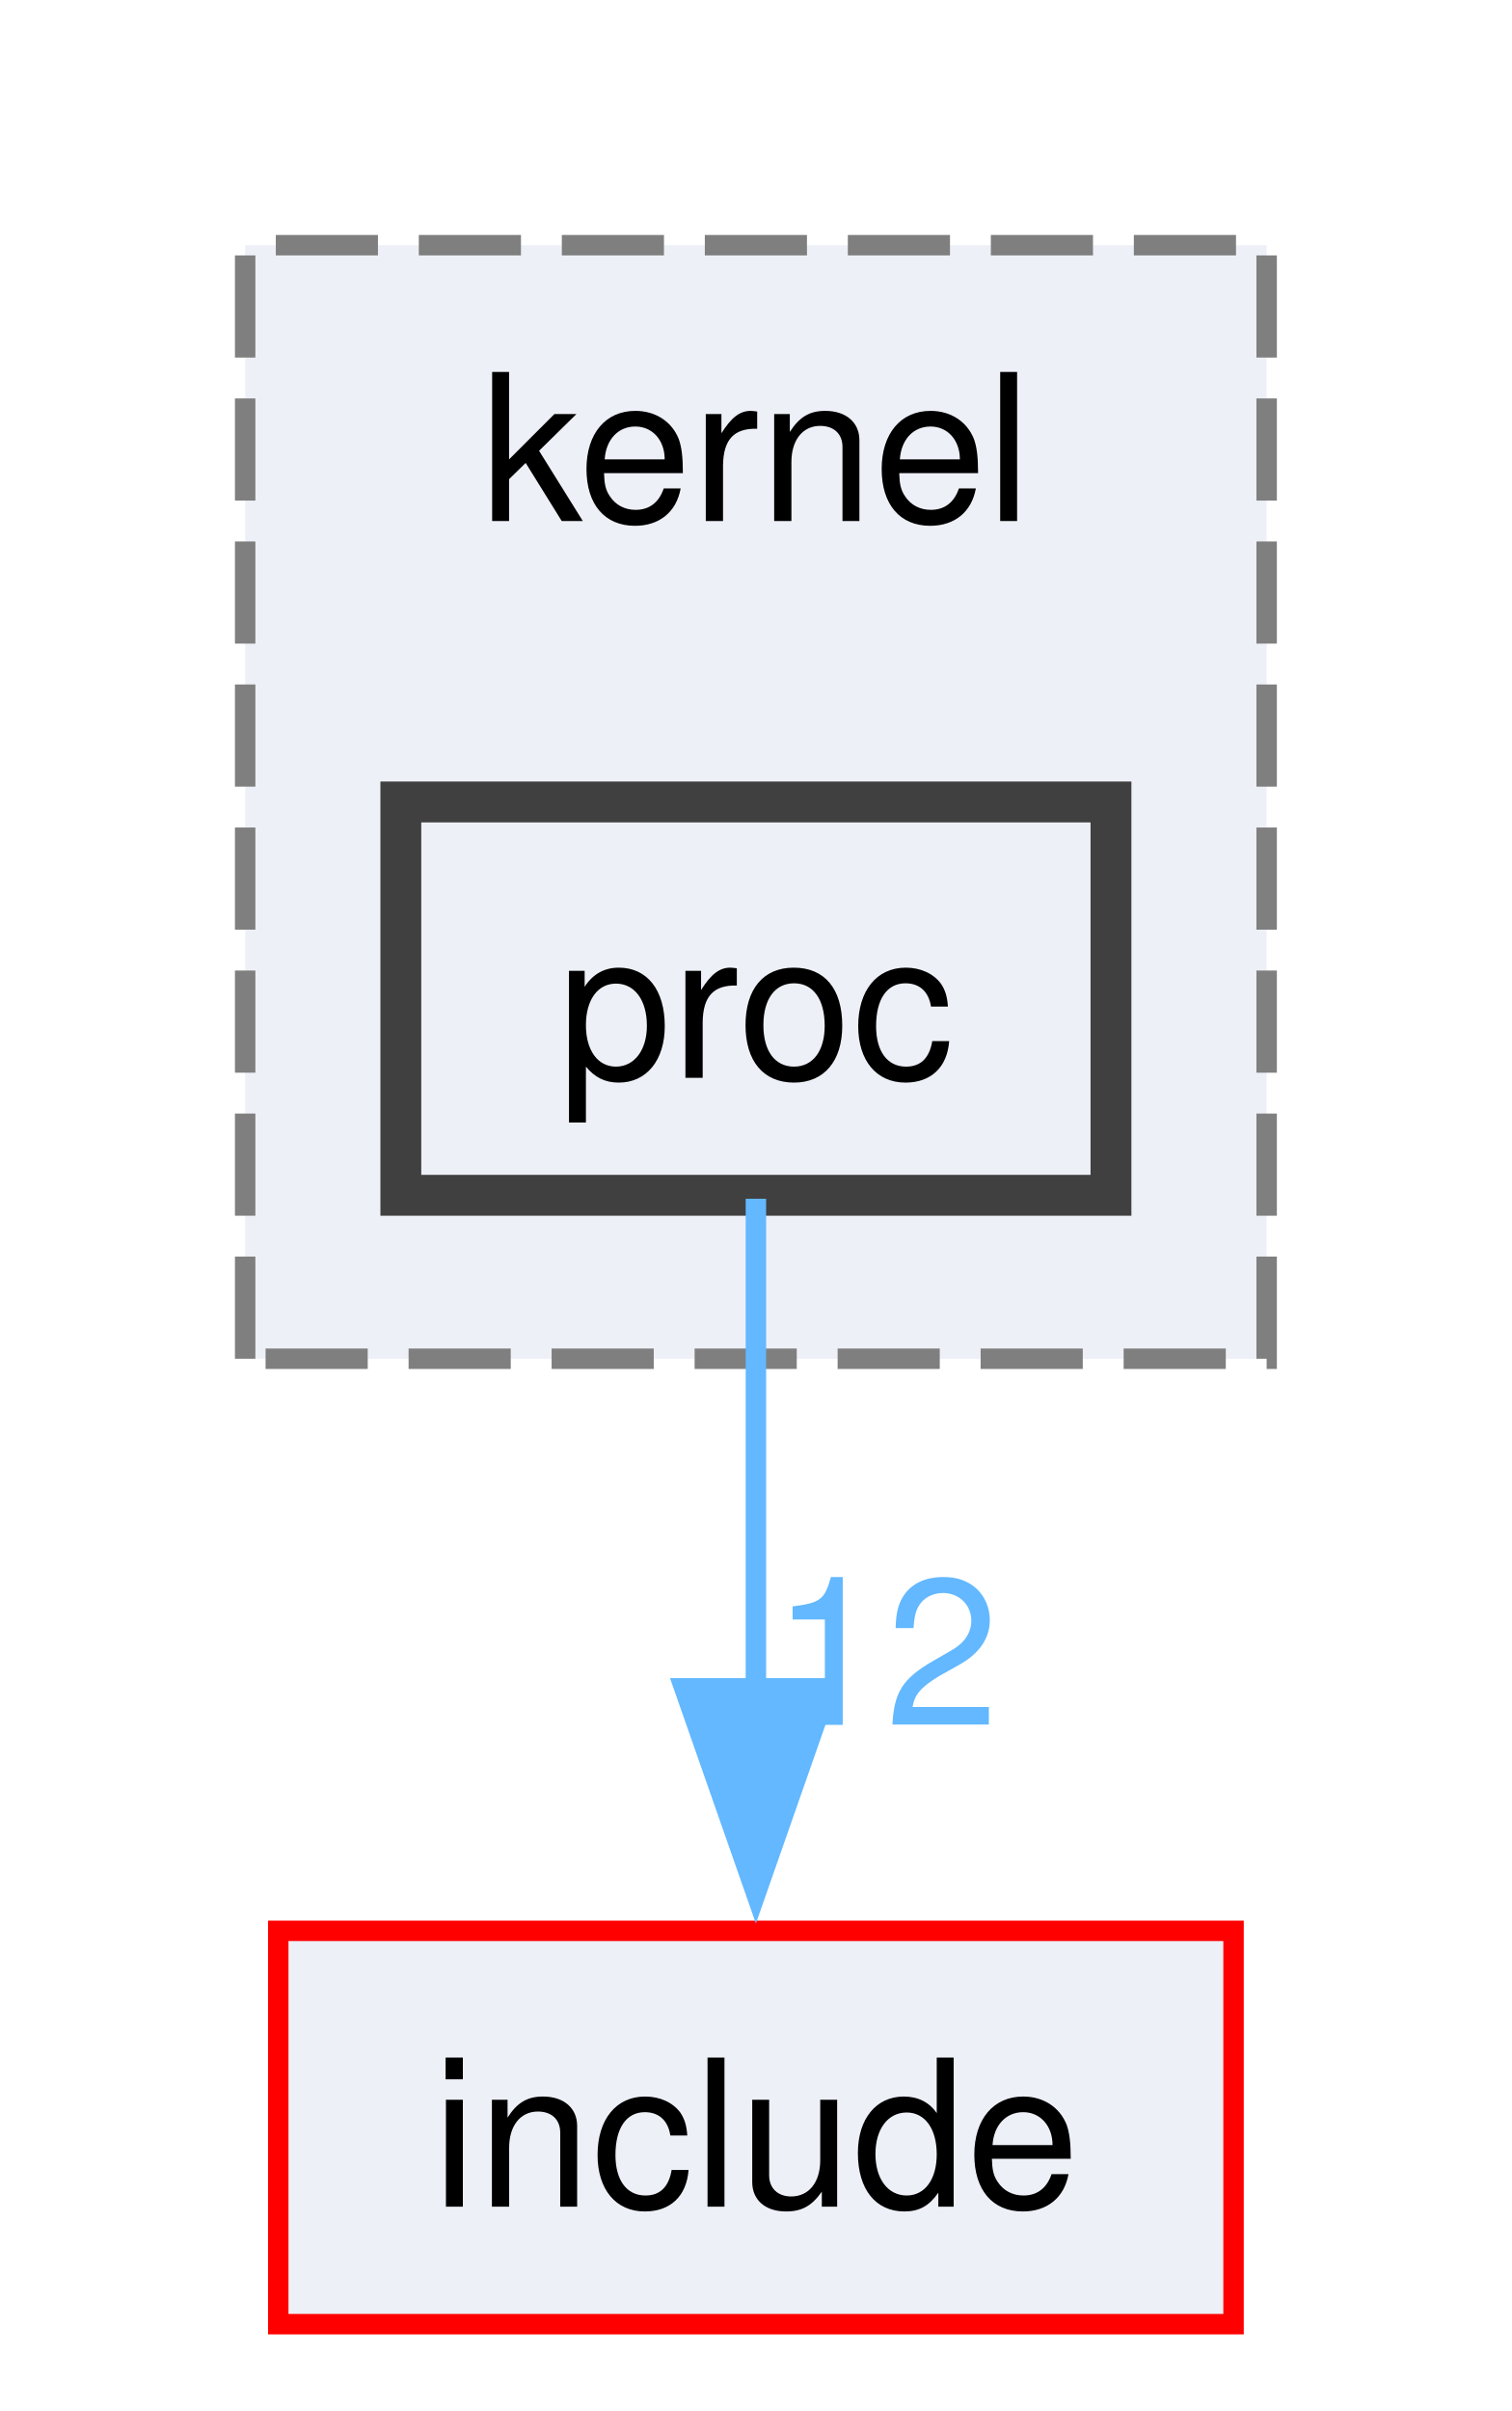
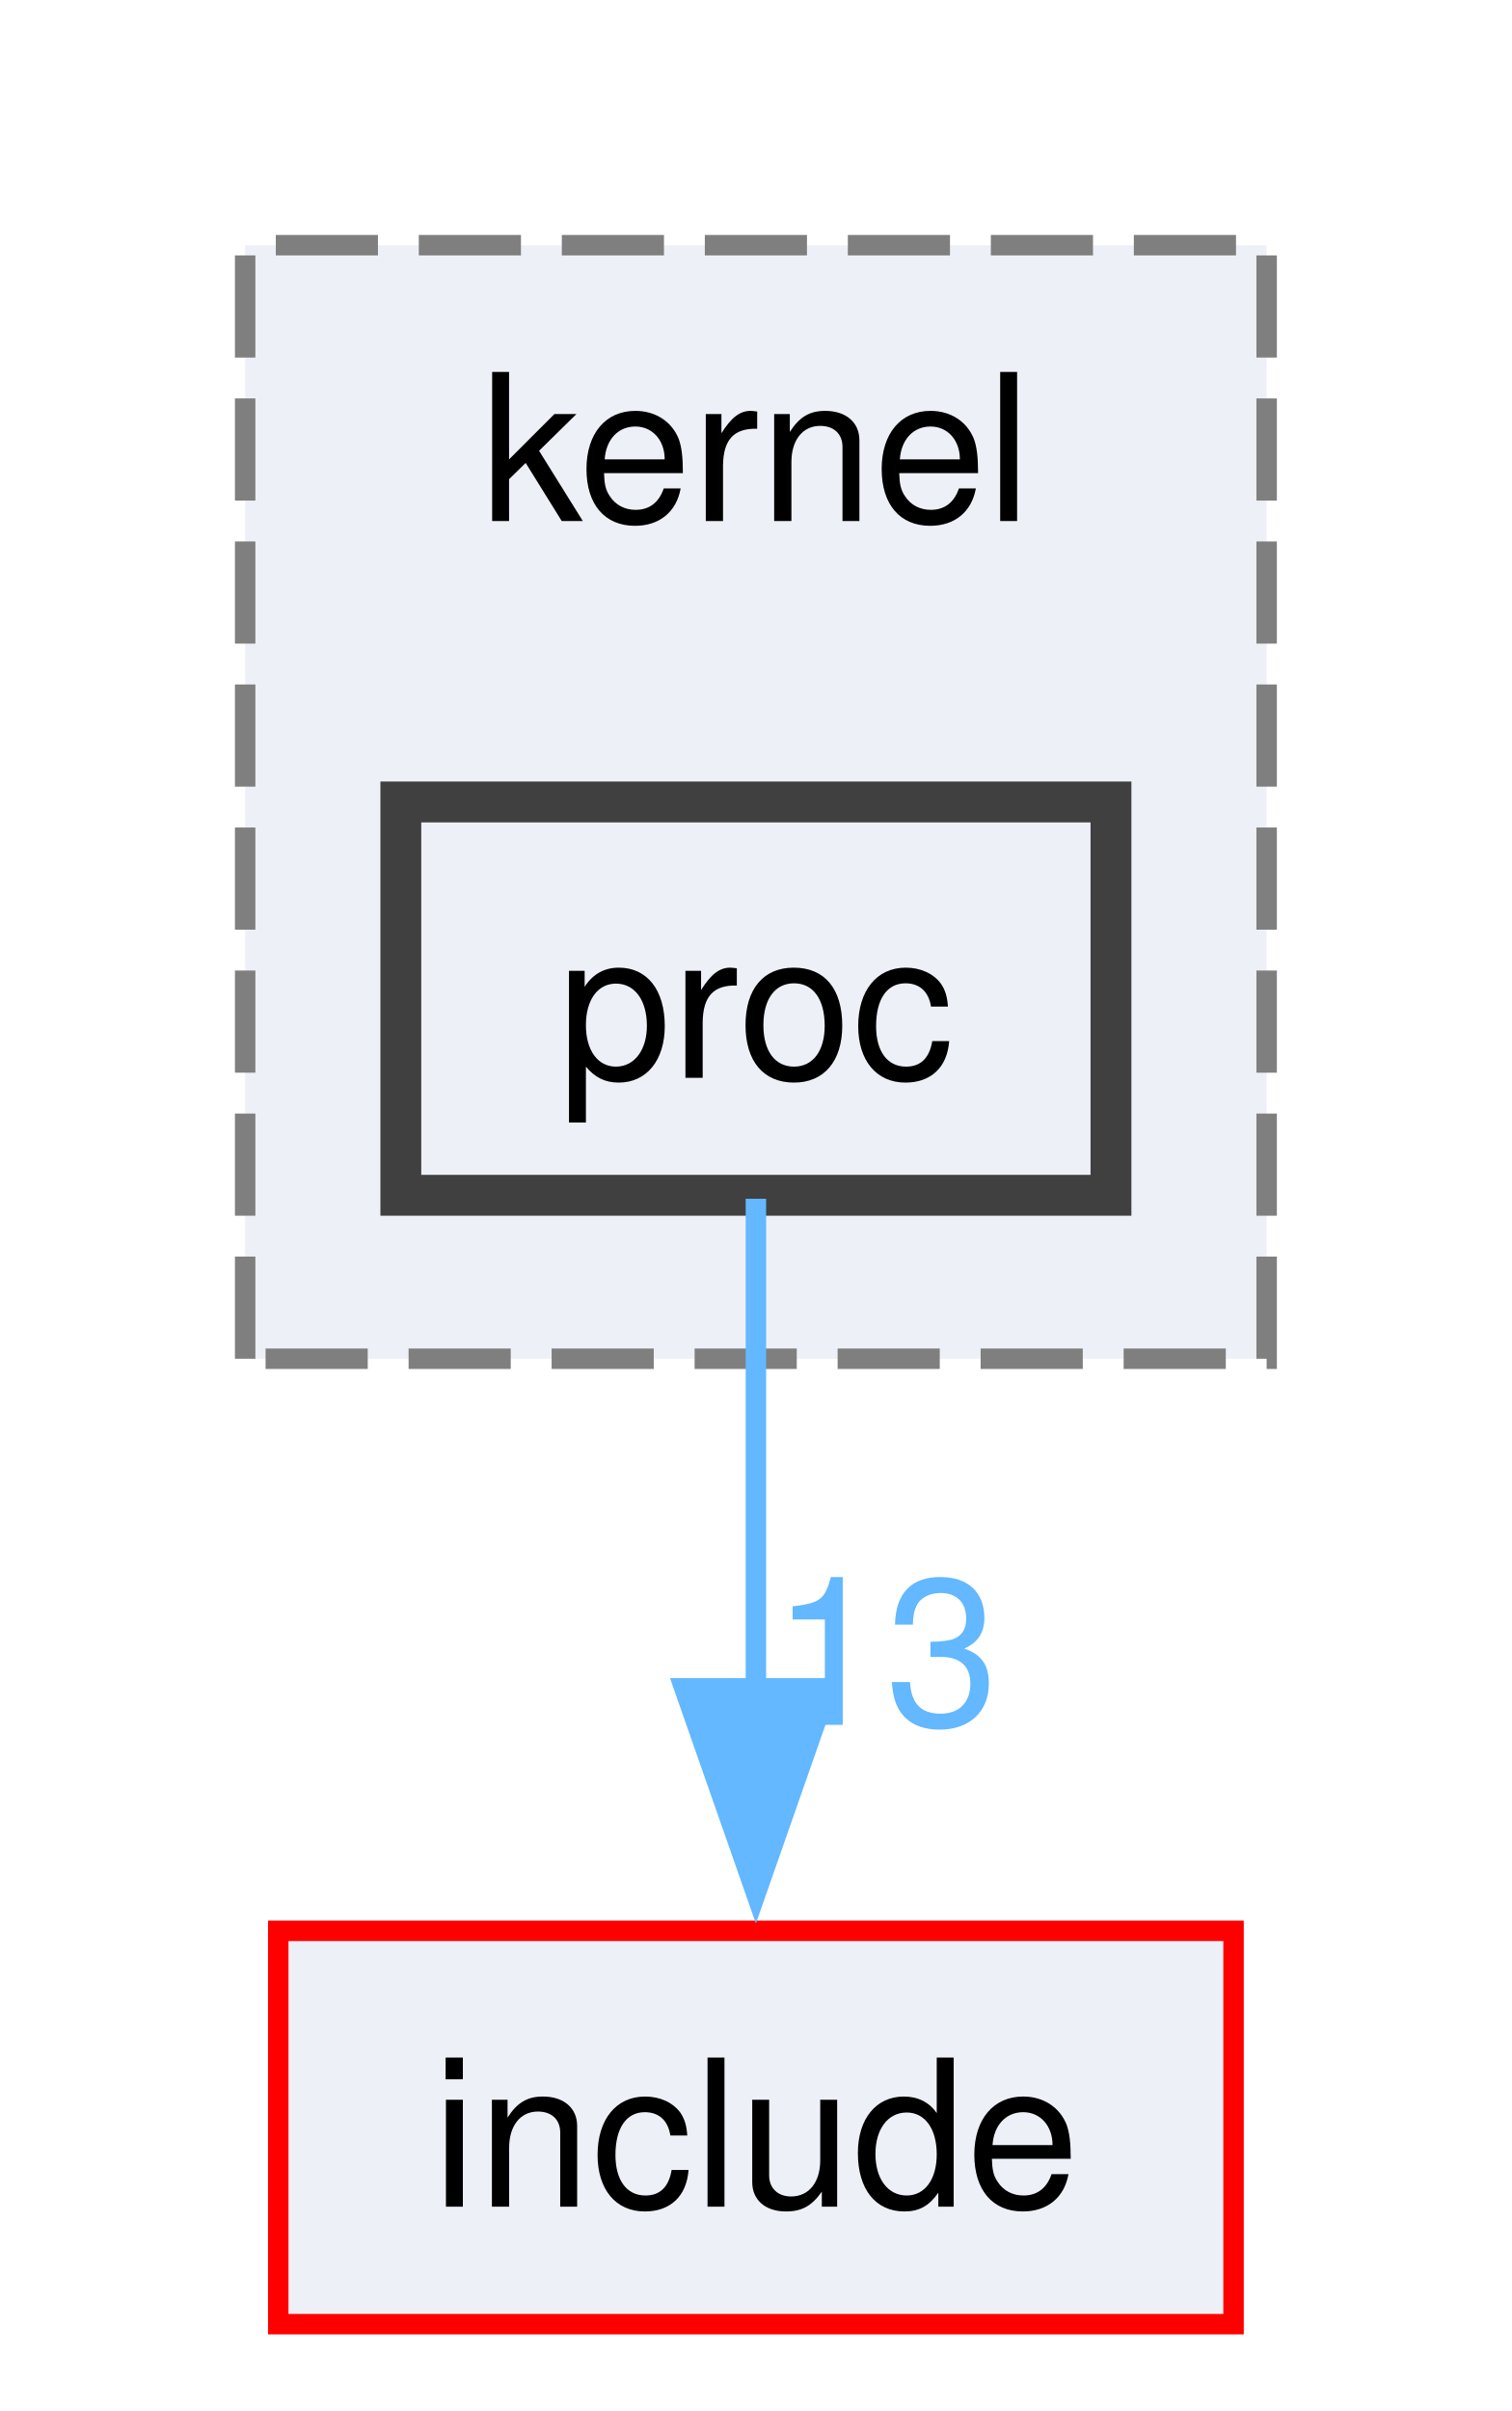
<svg xmlns="http://www.w3.org/2000/svg" xmlns:xlink="http://www.w3.org/1999/xlink" width="74pt" height="118pt" viewBox="0.00 0.00 74.00 118.00">
  <g id="graph0" class="graph" transform="scale(1 1) rotate(0) translate(4 113.75)">
    <g id="clust1" class="cluster">
      <g id="a_clust1">
        <a xlink:href="dir_cbd7f246bdf7dc0a50281a272327e6ed.html" target="_top" xlink:title="kernel">
          <polygon fill="#edf0f7" stroke="#7f7f7f" stroke-dasharray="5,2" points="8,-47.25 8,-101.75 58,-101.75 58,-47.25 8,-47.25" />
          <text xml:space="preserve" text-anchor="middle" x="33" y="-88.25" font-family="Helvetica,sans-Serif" font-size="10.00">kernel</text>
        </a>
      </g>
    </g>
    <g id="node1" class="node">
      <g id="a_node1">
        <a xlink:href="dir_6799a15b2a75f7240f888daacd198be8.html" target="_top" xlink:title="proc">
          <polygon fill="#edf0f7" stroke="#404040" stroke-width="2" points="50.38,-74.5 15.62,-74.5 15.62,-55.25 50.38,-55.25 50.38,-74.5" />
          <text xml:space="preserve" text-anchor="middle" x="33" y="-61" font-family="Helvetica,sans-Serif" font-size="10.00">proc</text>
        </a>
      </g>
    </g>
    <g id="node2" class="node">
      <g id="a_node2">
        <a xlink:href="dir_d44c64559bbebec7f509842c48db8b23.html" target="_top" xlink:title="include">
          <polygon fill="#edf0f7" stroke="red" points="56.38,-19.25 9.62,-19.25 9.62,0 56.38,0 56.38,-19.25" />
          <text xml:space="preserve" text-anchor="middle" x="33" y="-5.75" font-family="Helvetica,sans-Serif" font-size="10.00">include</text>
        </a>
      </g>
    </g>
    <g id="edge1" class="edge">
      <g id="a_edge1">
        <a xlink:href="dir_000067_000045.html" target="_top">
          <path fill="none" stroke="#63b8ff" d="M33,-55.08C33,-48.57 33,-39.42 33,-31.12" />
          <polygon fill="#63b8ff" stroke="#63b8ff" points="36.5,-31.12 33,-21.12 29.5,-31.12 36.5,-31.12" />
        </a>
      </g>
      <g id="a_edge1-headlabel">
-         <a xlink:href="dir_000067_000045.html" target="_top" xlink:title="12">
-           <text xml:space="preserve" text-anchor="middle" x="39.34" y="-29.33" font-family="Helvetica,sans-Serif" font-size="10.00" fill="#63b8ff">12</text>
+         <a xlink:href="dir_000067_000045.html" target="_top" xlink:title="13">
+           <text xml:space="preserve" text-anchor="middle" x="39.34" y="-29.33" font-family="Helvetica,sans-Serif" font-size="10.00" fill="#63b8ff">13</text>
        </a>
      </g>
    </g>
  </g>
</svg>
